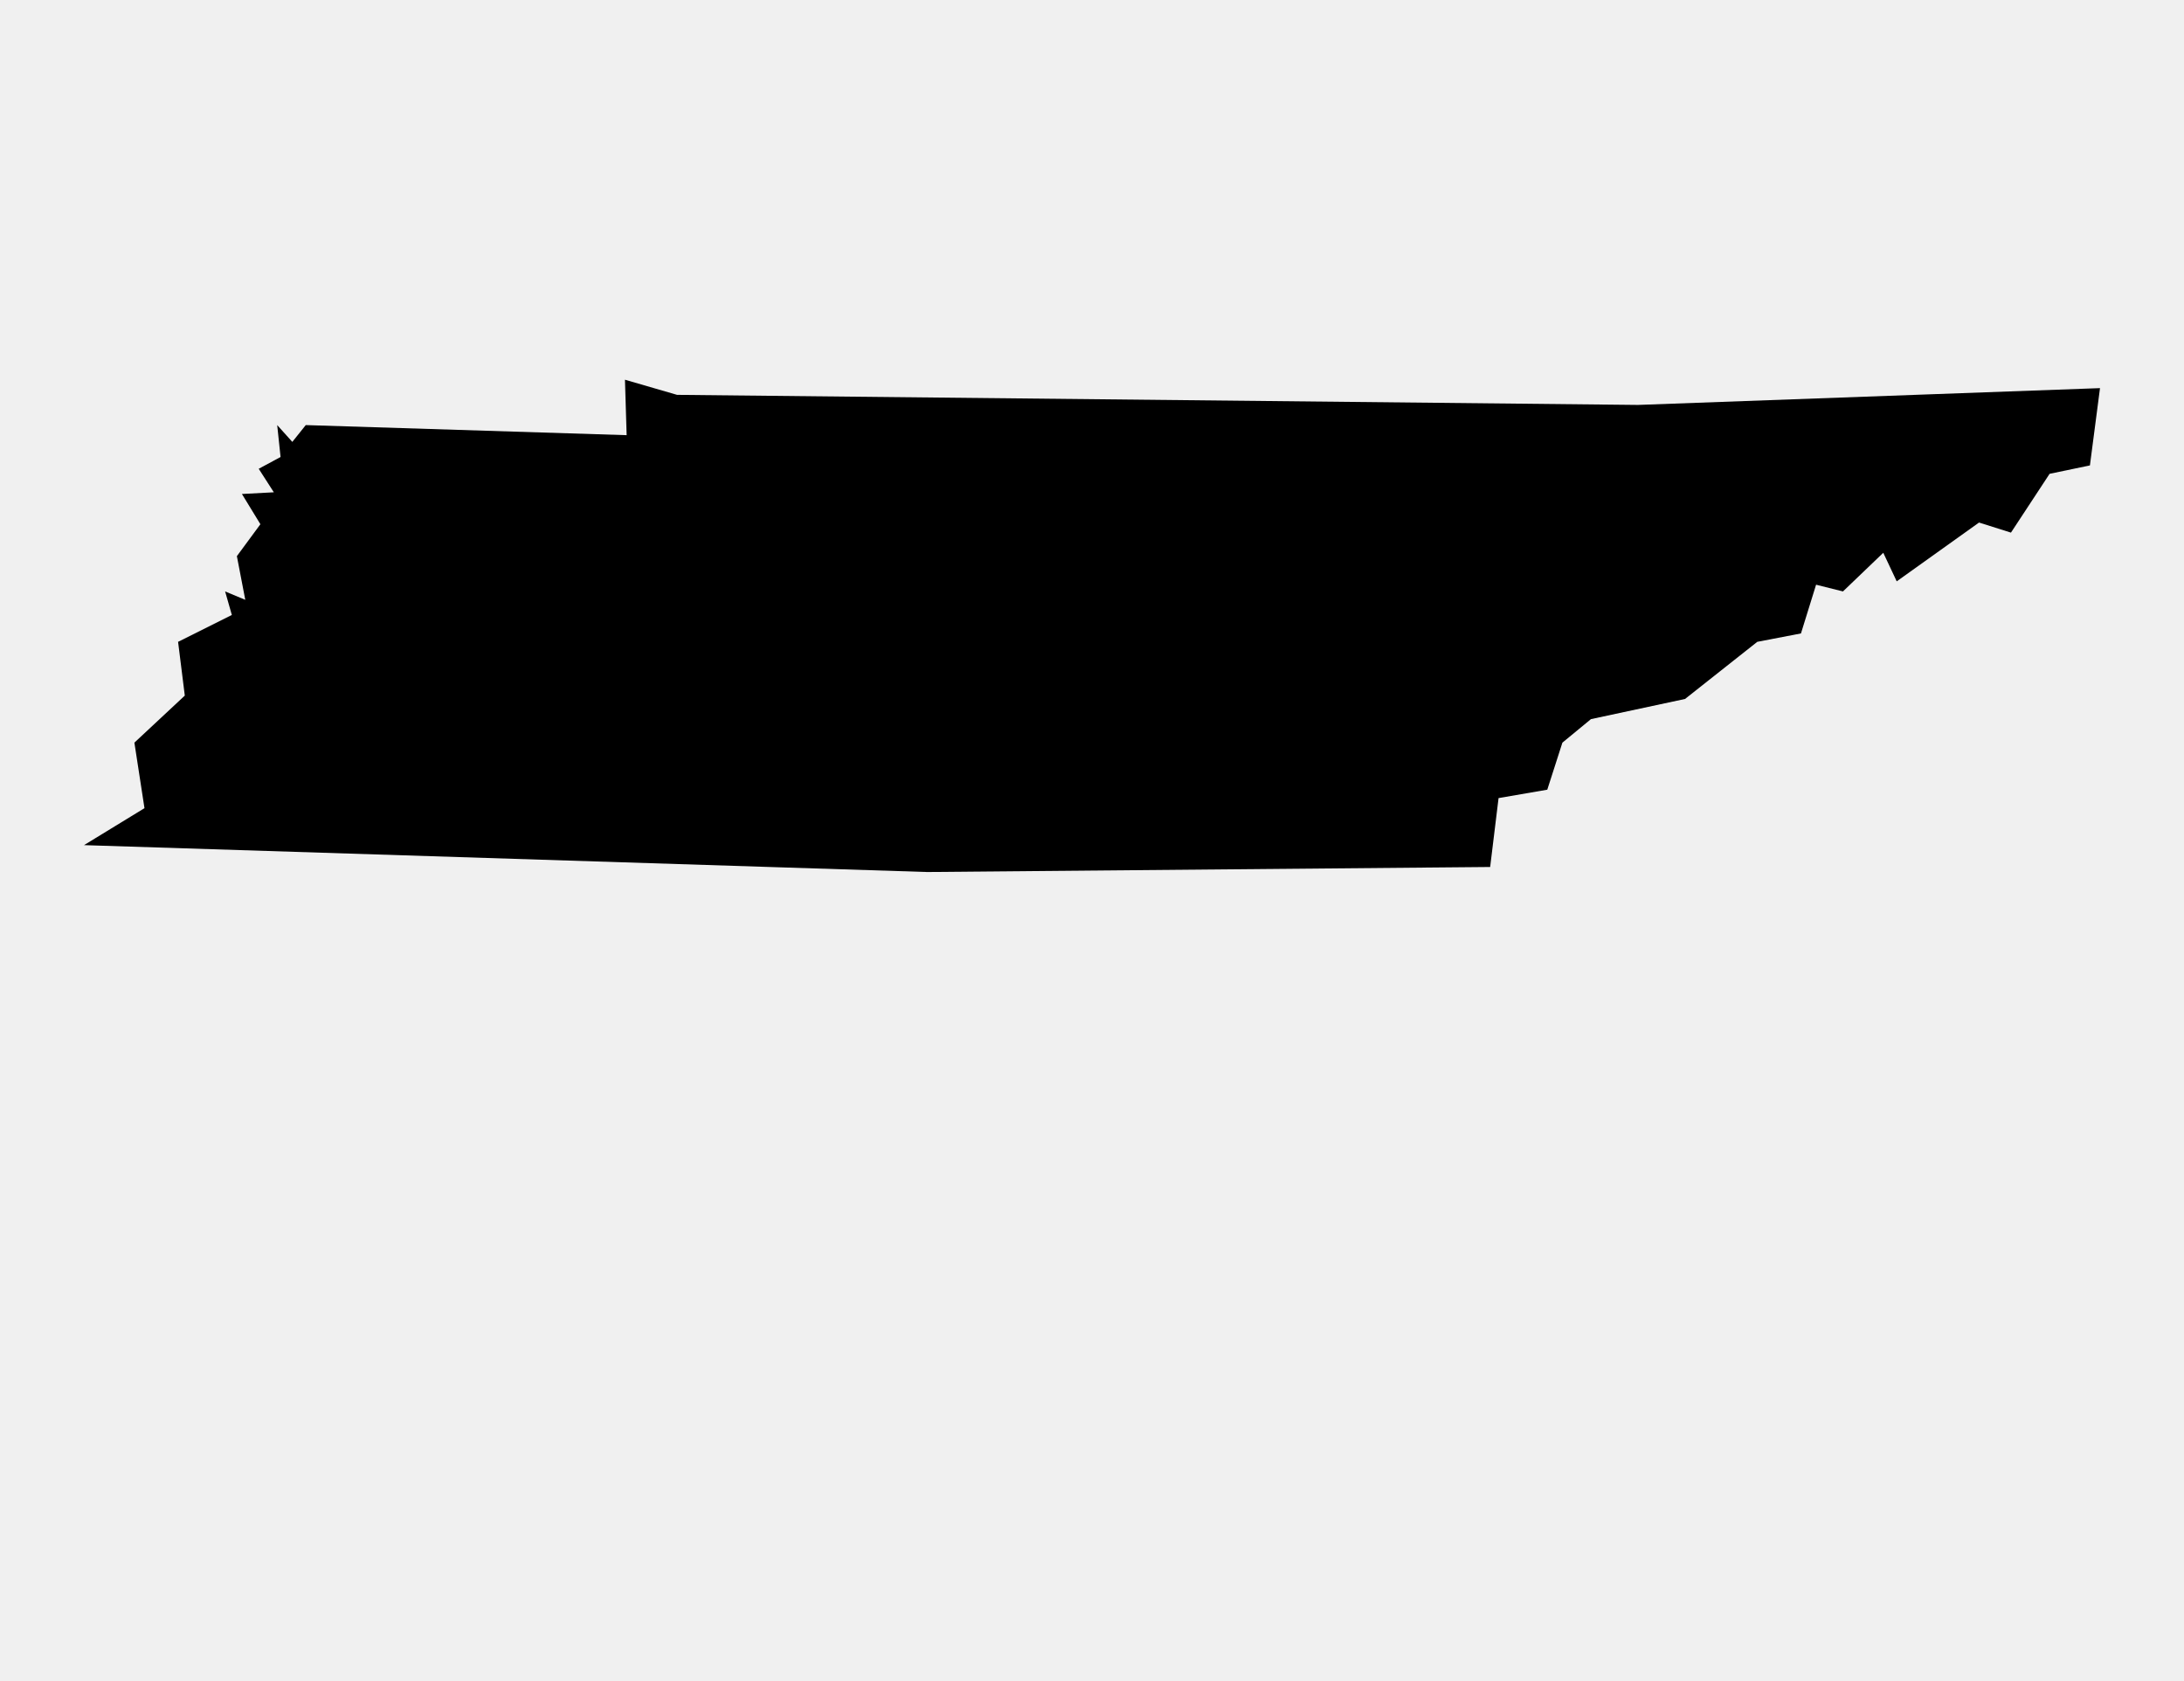
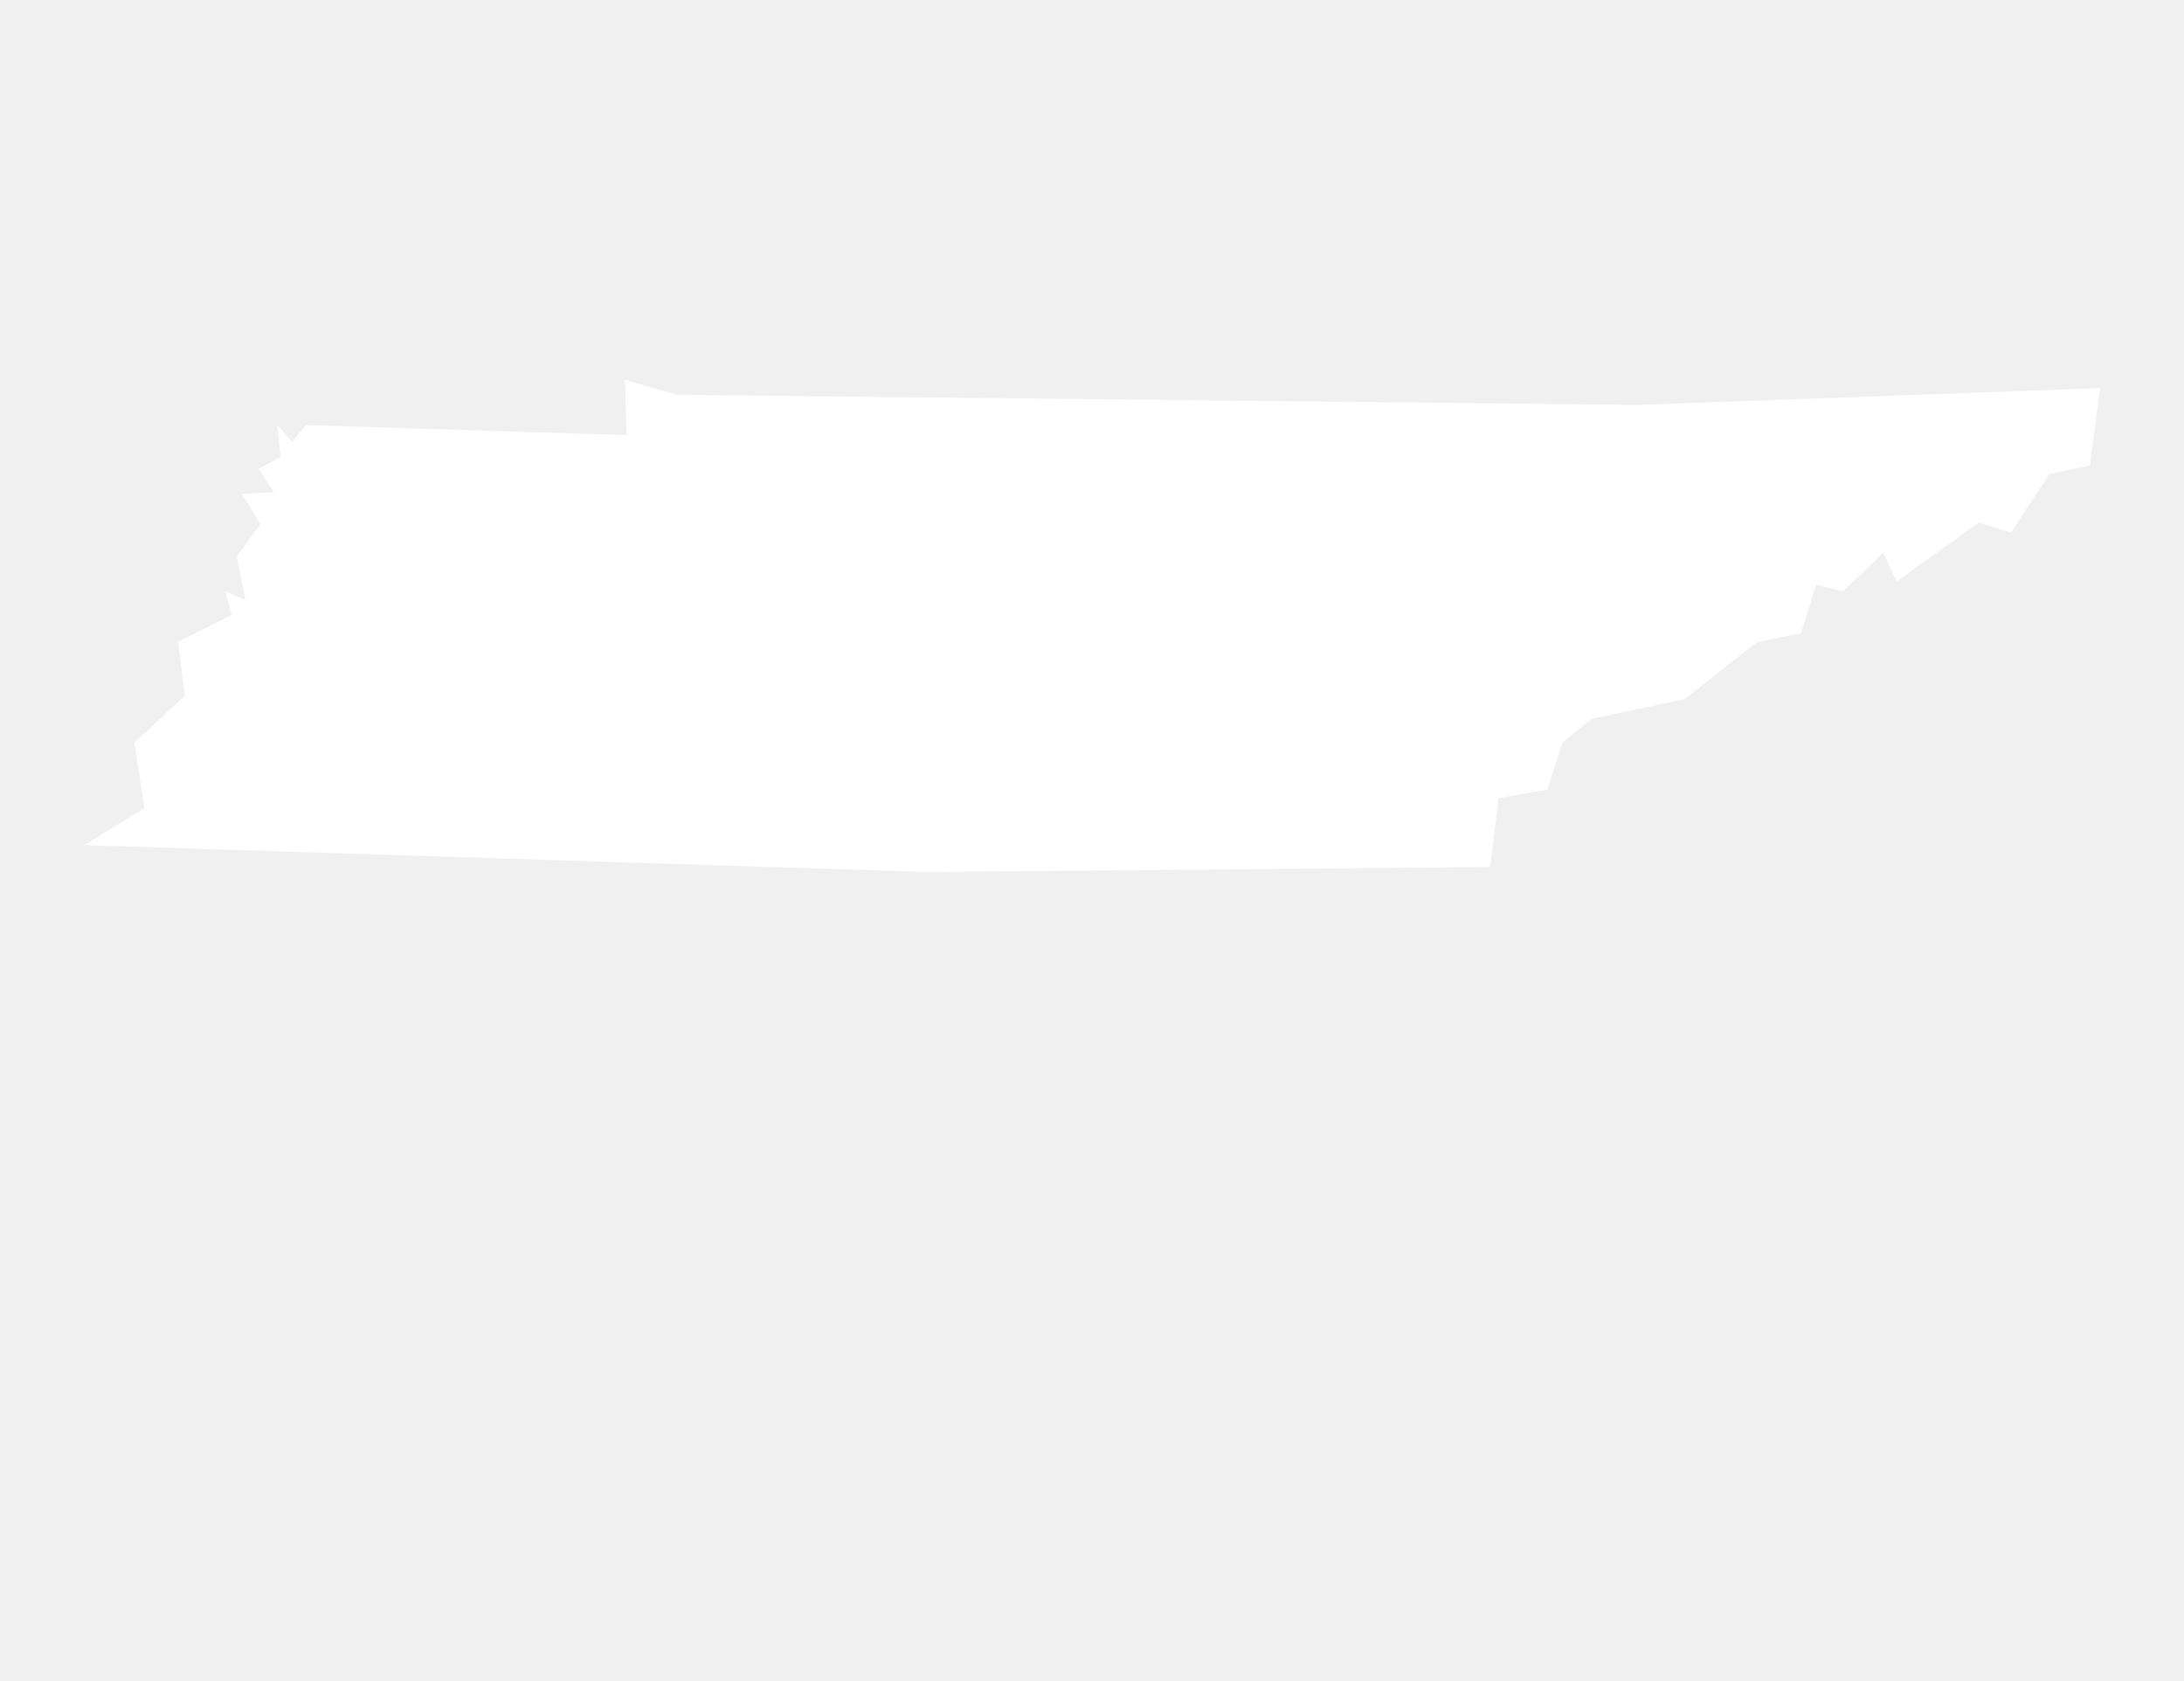
<svg xmlns="http://www.w3.org/2000/svg" version="1.1" width="104" height="80" viewBox="0 0 104 80">
-   <path d="M78 19.28l-45.76-0.48-2.48-0.72 0.080 2.64-15.28-0.48-0.64 0.8-0.72-0.8 0.16 1.52-1.040 0.56 0.72 1.12-1.52 0.080 0.88 1.44-1.12 1.52 0.4 2.080-0.96-0.4 0.32 1.12-2.56 1.28 0.32 2.56-2.4 2.24 0.48 3.12-2.88 1.76 40.16 1.28 26.8-0.24 0.4-3.28 2.32-0.4 0.72-2.24 1.36-1.12 4.48-0.96 3.44-2.72 2.080-0.4 0.72-2.32 1.28 0.32 1.92-1.84 0.64 1.36 3.92-2.8 1.52 0.48 1.84-2.8 1.92-0.4 0.48-3.68z" />
+   <path fill="#fff" d="M78 19.28l-45.76-0.48-2.48-0.72 0.080 2.64-15.28-0.48-0.64 0.8-0.72-0.8 0.16 1.52-1.040 0.56 0.72 1.12-1.52 0.080 0.88 1.44-1.12 1.52 0.4 2.080-0.96-0.4 0.32 1.12-2.56 1.28 0.32 2.56-2.4 2.24 0.48 3.12-2.88 1.76 40.16 1.28 26.8-0.24 0.4-3.28 2.32-0.4 0.72-2.24 1.36-1.12 4.48-0.96 3.44-2.72 2.080-0.4 0.72-2.32 1.28 0.32 1.92-1.84 0.64 1.36 3.92-2.8 1.52 0.48 1.84-2.8 1.92-0.4 0.48-3.68z" />
</svg>
